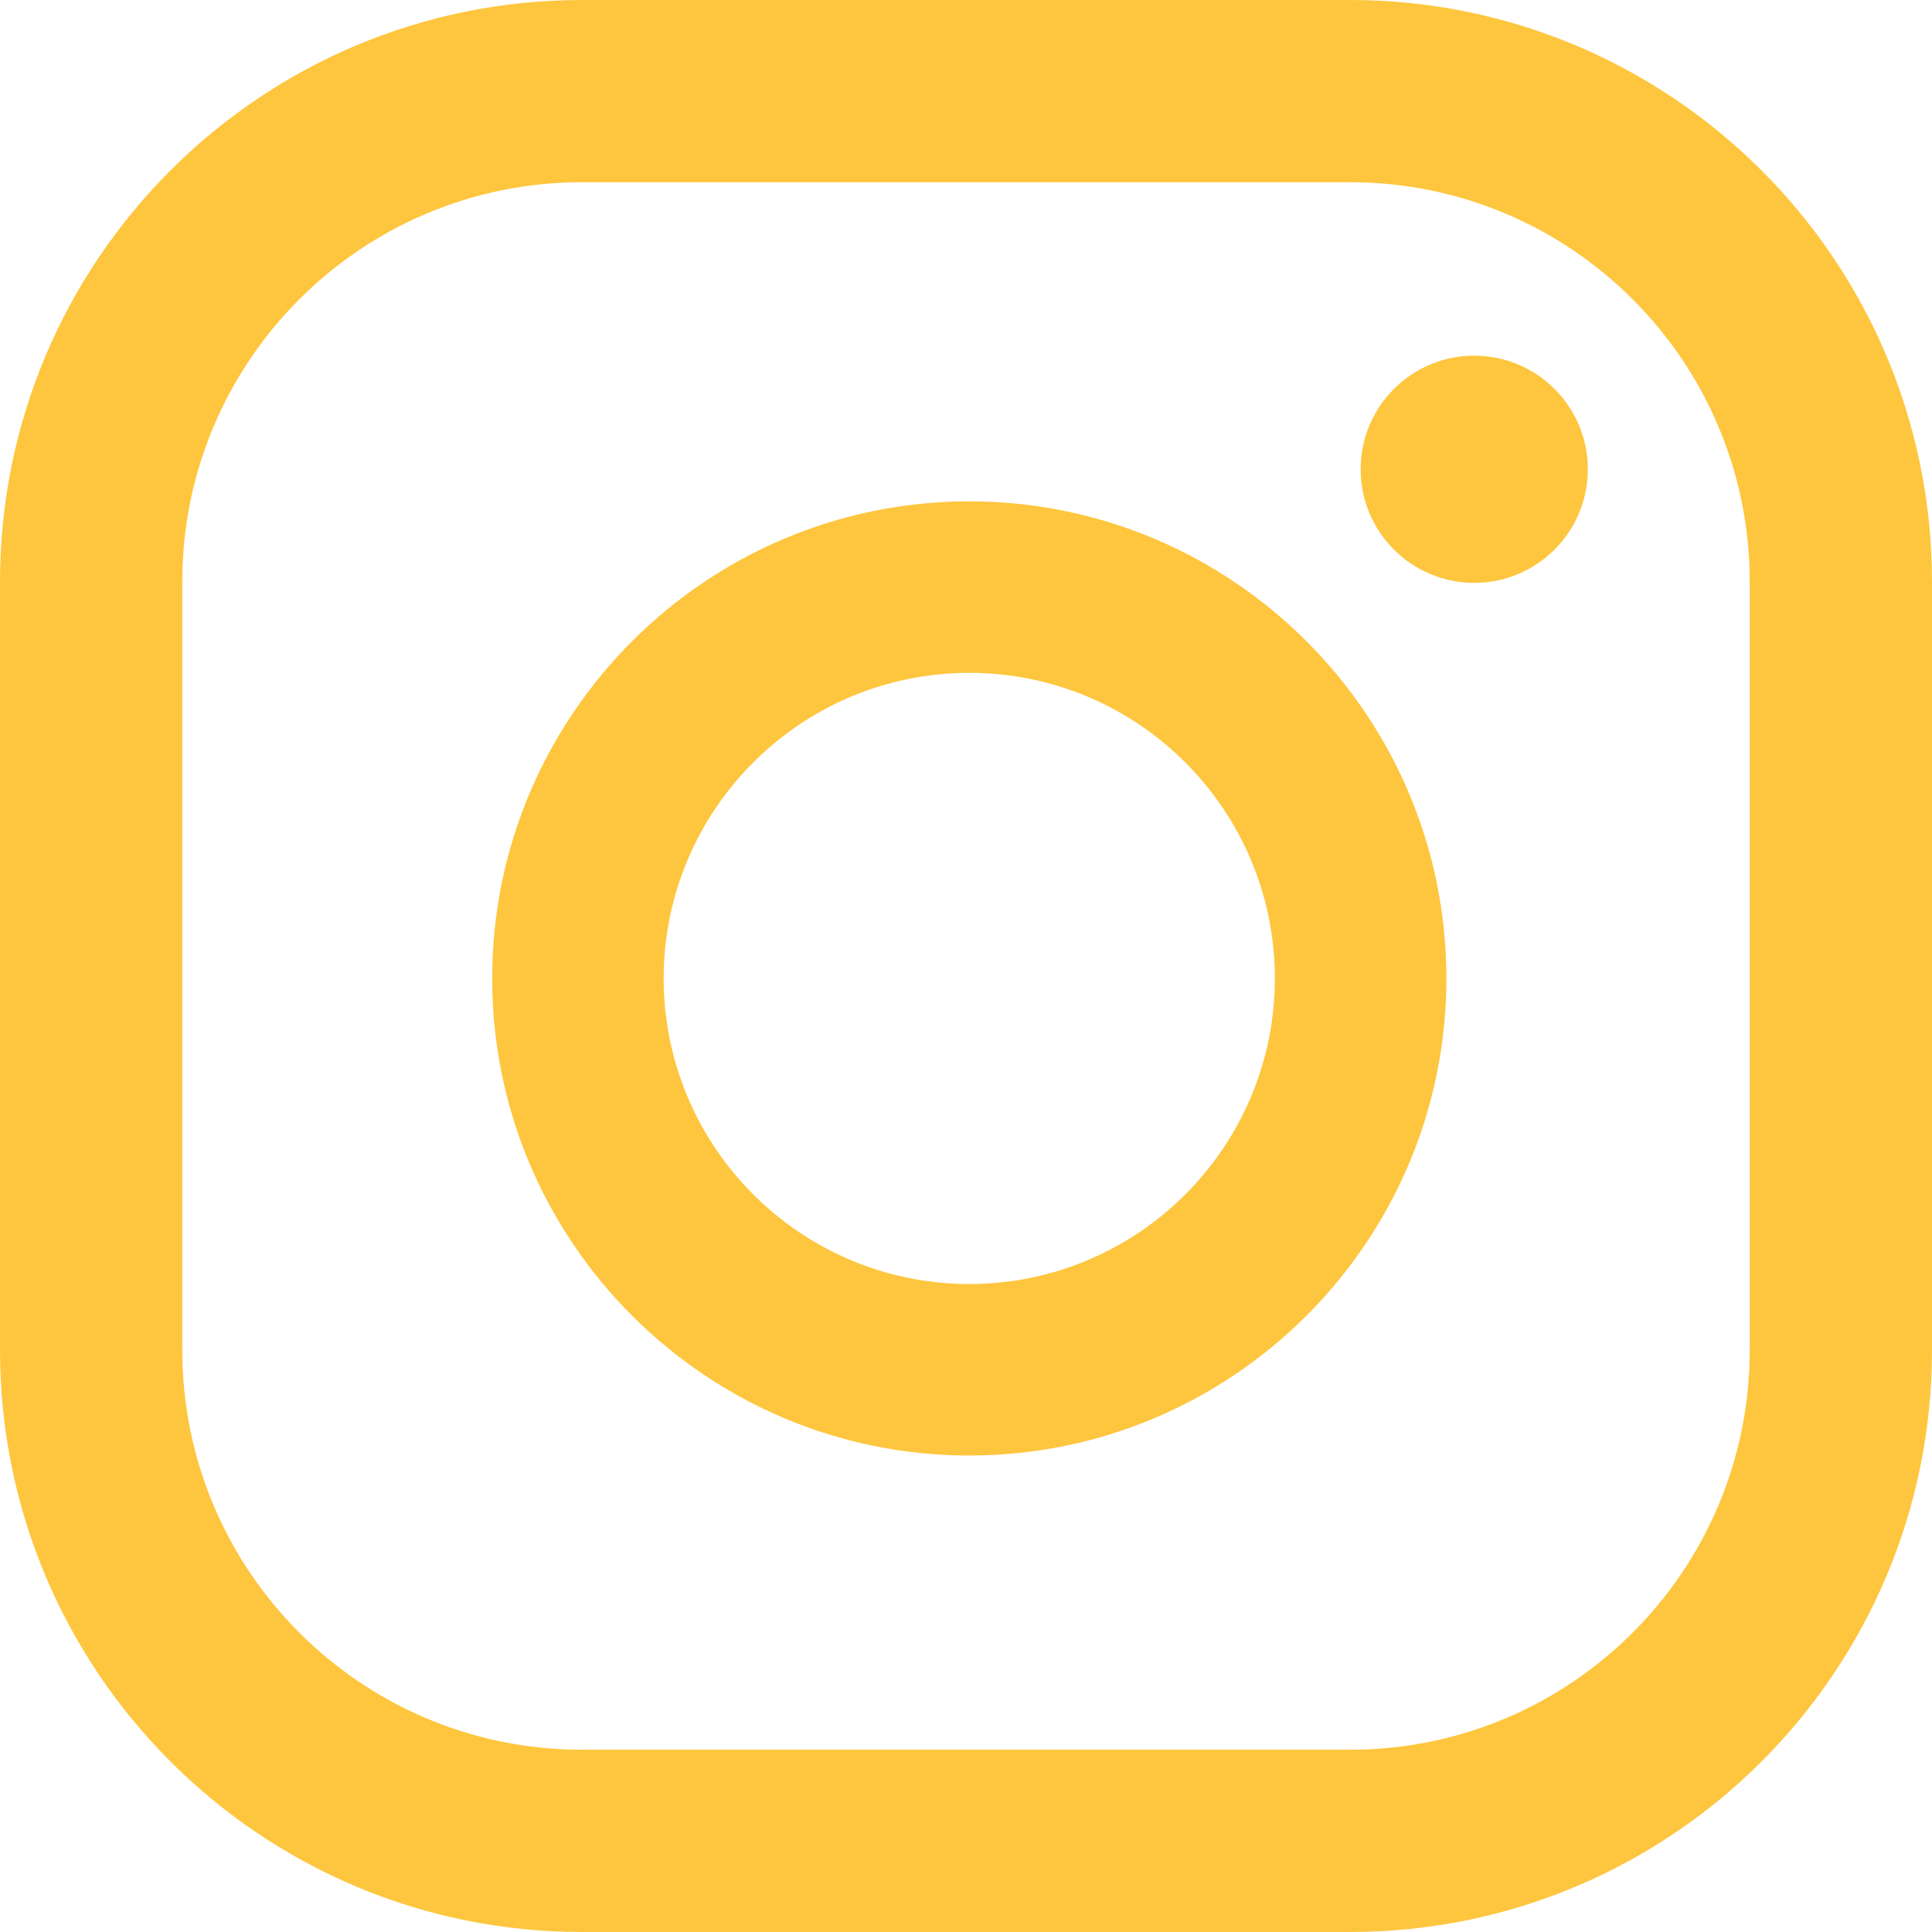
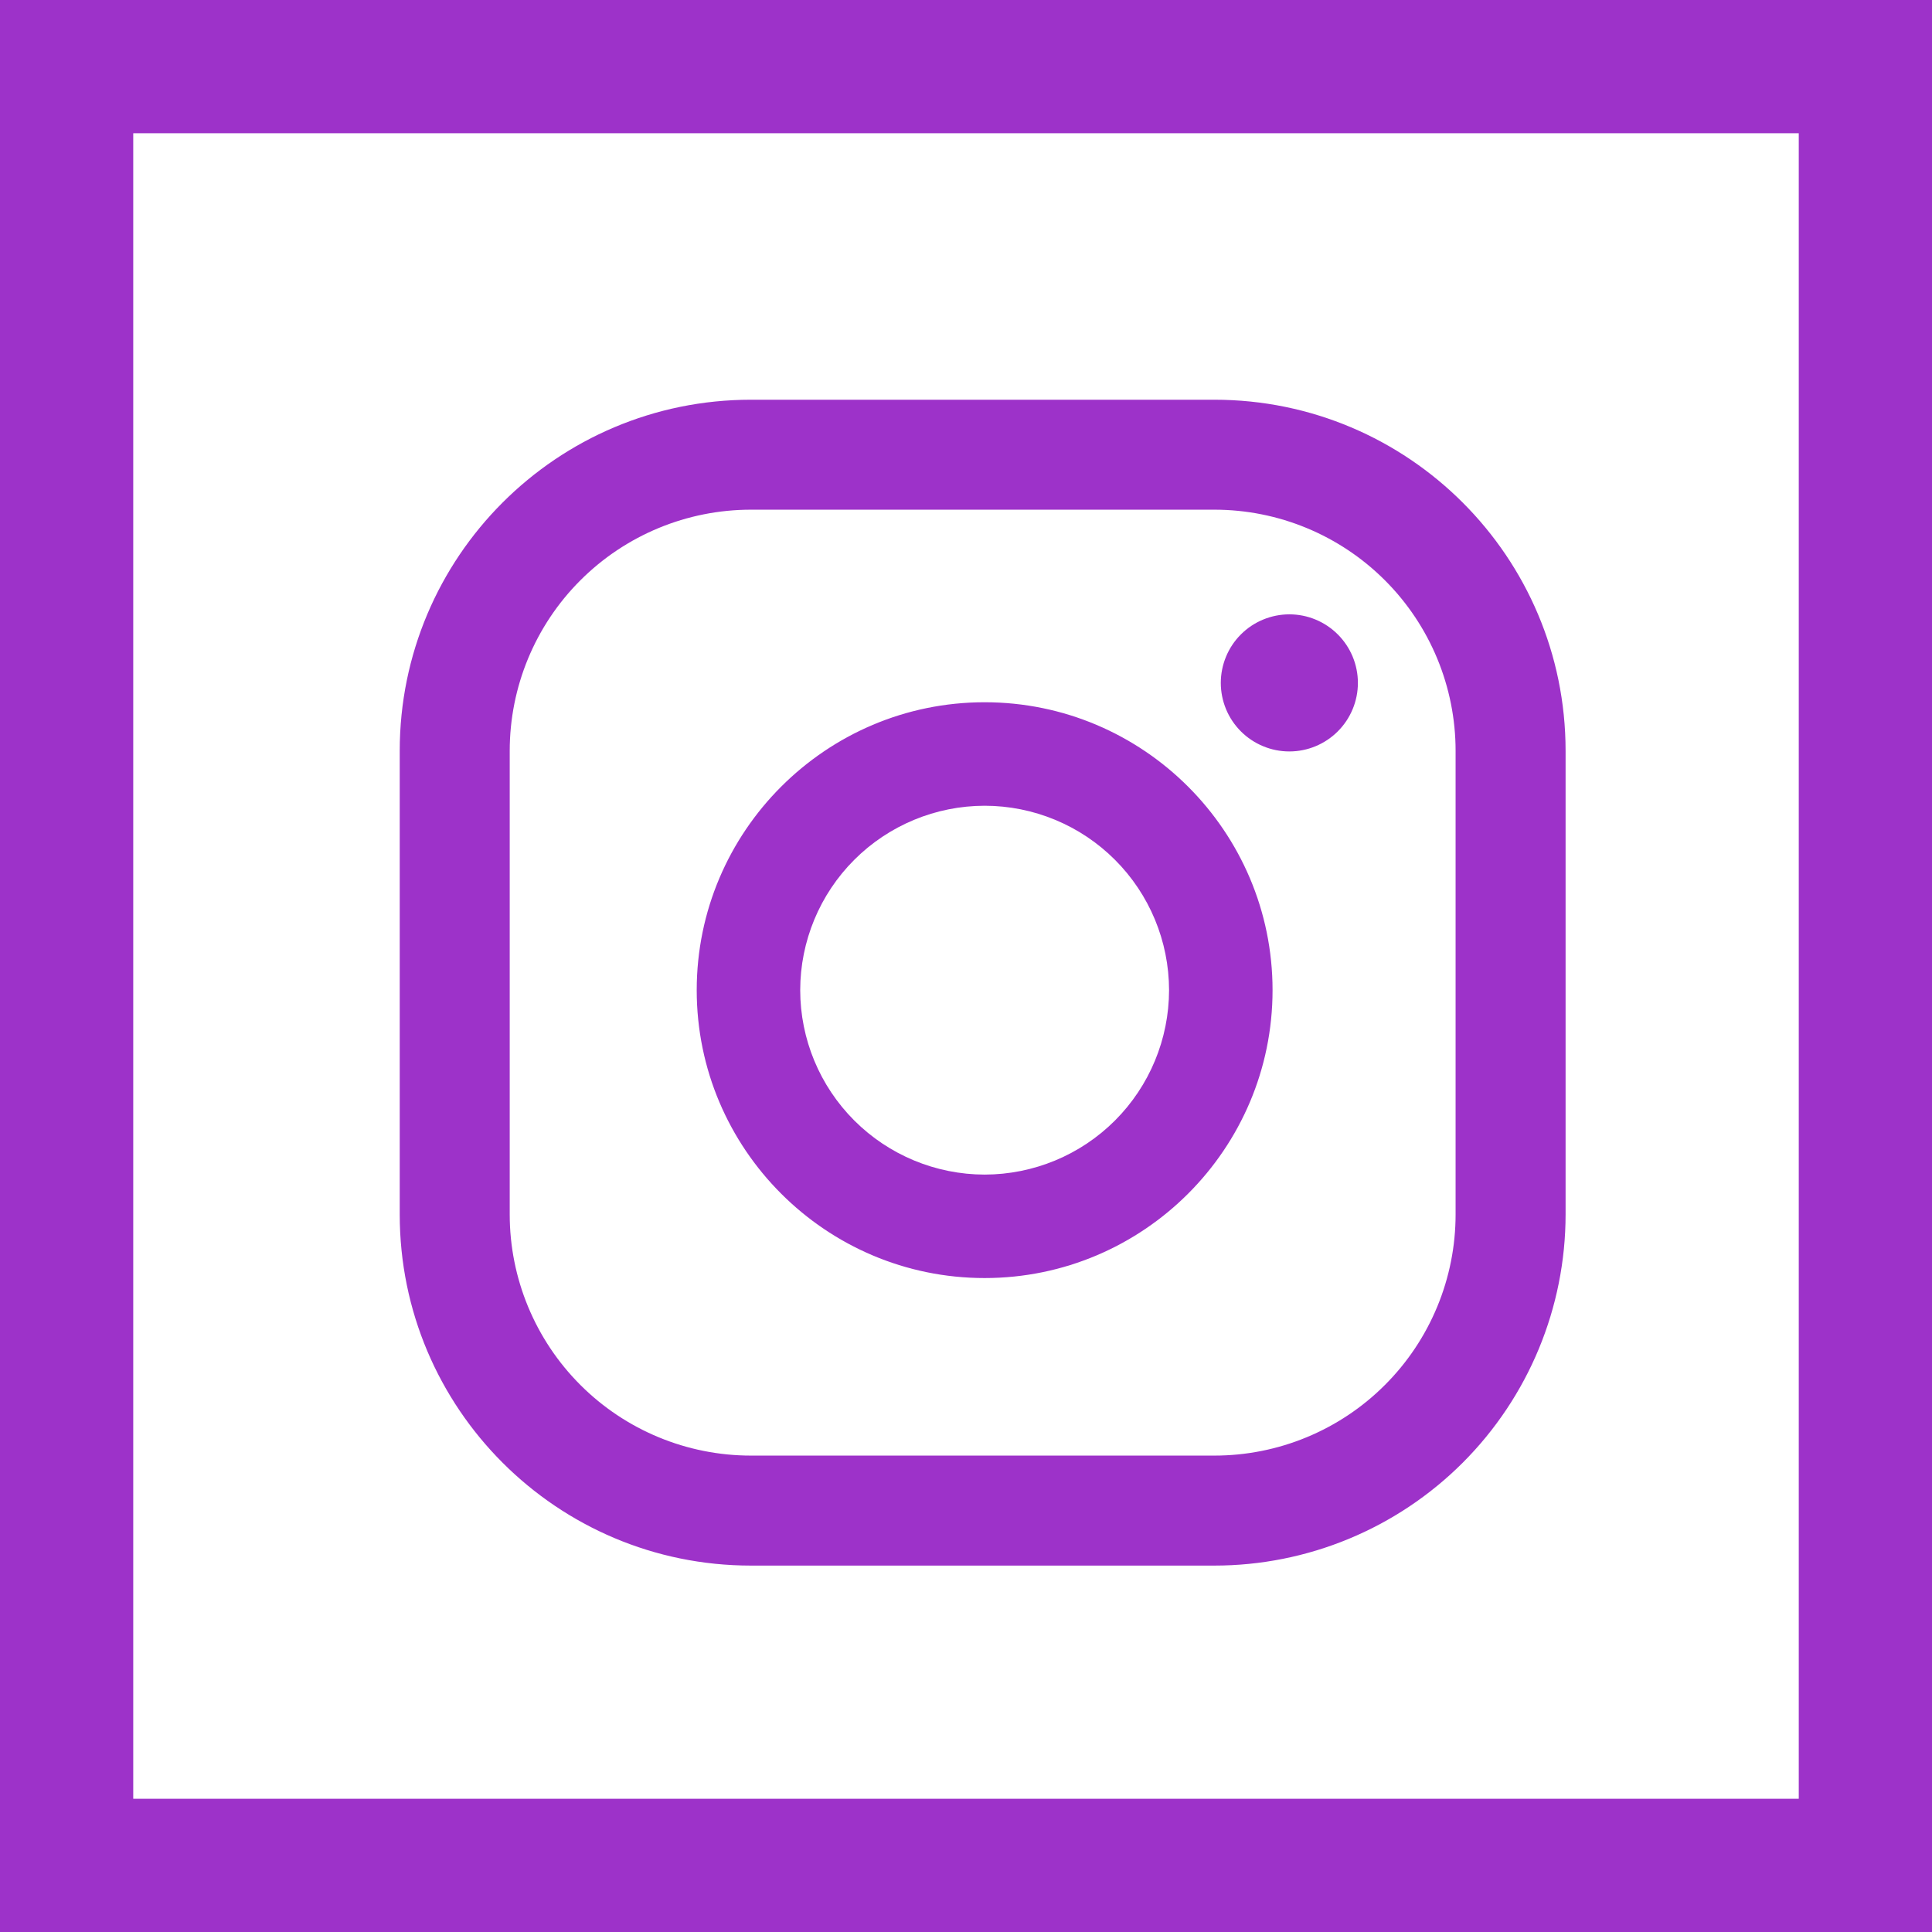
- <svg xmlns="http://www.w3.org/2000/svg" width="32" height="32" fill="none">
-   <path d="M28.981 22.361a6.62 6.62 0 0 1-6.62 6.62H9.639a6.62 6.62 0 0 1-6.62-6.62V9.638a6.62 6.62 0 0 1 6.62-6.62h12.722a6.62 6.62 0 0 1 6.62 6.62v12.723zM32 9.638C32 4.315 27.684 0 22.36 0H9.64C4.315 0 0 4.315 0 9.638v12.723C0 27.684 4.316 32 9.64 32h12.72A9.64 9.64 0 0 0 32 22.36V9.638zm-15.946 11.63a5.068 5.068 0 0 1-5.062-5.062 5.068 5.068 0 0 1 5.062-5.062 5.067 5.067 0 0 1 5.062 5.062 5.067 5.067 0 0 1-5.062 5.062zm0-12.964c-4.357 0-7.902 3.545-7.902 7.902 0 4.358 3.545 7.902 7.902 7.902 4.358 0 7.903-3.544 7.903-7.902 0-4.357-3.545-7.902-7.903-7.902zm8.364-2.413a1.881 1.881 0 1 0 0 3.763 1.881 1.881 0 0 0 0-3.763z" fill="#FEC63E" />
+ <svg xmlns="http://www.w3.org/2000/svg" width="58" height="58" viewBox="0 0 58 58" fill="none">
+   <rect x="2" y="2" width="54" height="54" stroke="#9D32C9" stroke-width="4" />
+   <path d="M43.698 36.457C43.698 37.408 43.511 38.35 43.147 39.228C42.783 40.107 42.25 40.905 41.577 41.577C40.905 42.25 40.107 42.783 39.228 43.147C38.35 43.511 37.408 43.698 36.457 43.698H22.543C20.622 43.698 18.781 42.935 17.423 41.577C16.065 40.219 15.302 38.378 15.302 36.457V22.542C15.302 20.621 16.065 18.779 17.423 17.422C18.781 16.064 20.622 15.301 22.543 15.301H36.457C38.378 15.301 40.219 16.064 41.577 17.422C42.935 18.779 43.698 20.621 43.698 22.542V36.457V36.457ZM47 22.542C47 16.72 42.279 12 36.456 12H22.544C16.72 12 12 16.72 12 22.542V36.457C12 42.279 16.721 47 22.544 47H36.456C39.253 47 41.934 45.889 43.912 43.912C45.889 41.934 47 39.253 47 36.456V22.542ZM29.559 35.262C28.091 35.26 26.684 34.676 25.646 33.638C24.608 32.6 24.024 31.193 24.023 29.725C24.024 28.258 24.608 26.85 25.646 25.812C26.684 24.774 28.091 24.191 29.559 24.189C31.027 24.19 32.434 24.774 33.472 25.812C34.51 26.85 35.094 28.257 35.096 29.725C35.094 31.193 34.51 32.601 33.472 33.639C32.434 34.677 31.027 35.26 29.559 35.262V35.262ZM29.559 21.082C24.794 21.082 20.916 24.96 20.916 29.725C20.916 34.492 24.794 38.368 29.559 38.368C34.326 38.368 38.203 34.492 38.203 29.725C38.203 24.96 34.326 21.082 29.559 21.082V21.082ZM38.707 18.443C38.437 18.443 38.169 18.497 37.92 18.6C37.67 18.703 37.443 18.855 37.252 19.046C37.061 19.237 36.909 19.464 36.806 19.714C36.703 19.963 36.649 20.231 36.649 20.501C36.649 20.771 36.703 21.039 36.806 21.289C36.909 21.538 37.061 21.765 37.252 21.956C37.443 22.147 37.67 22.299 37.92 22.402C38.169 22.506 38.437 22.559 38.707 22.559C39.253 22.559 39.776 22.342 40.162 21.956C40.548 21.57 40.765 21.047 40.765 20.501C40.765 19.955 40.548 19.432 40.162 19.046C39.776 18.66 39.253 18.443 38.707 18.443V18.443Z" fill="#9D32C9" />
</svg>
